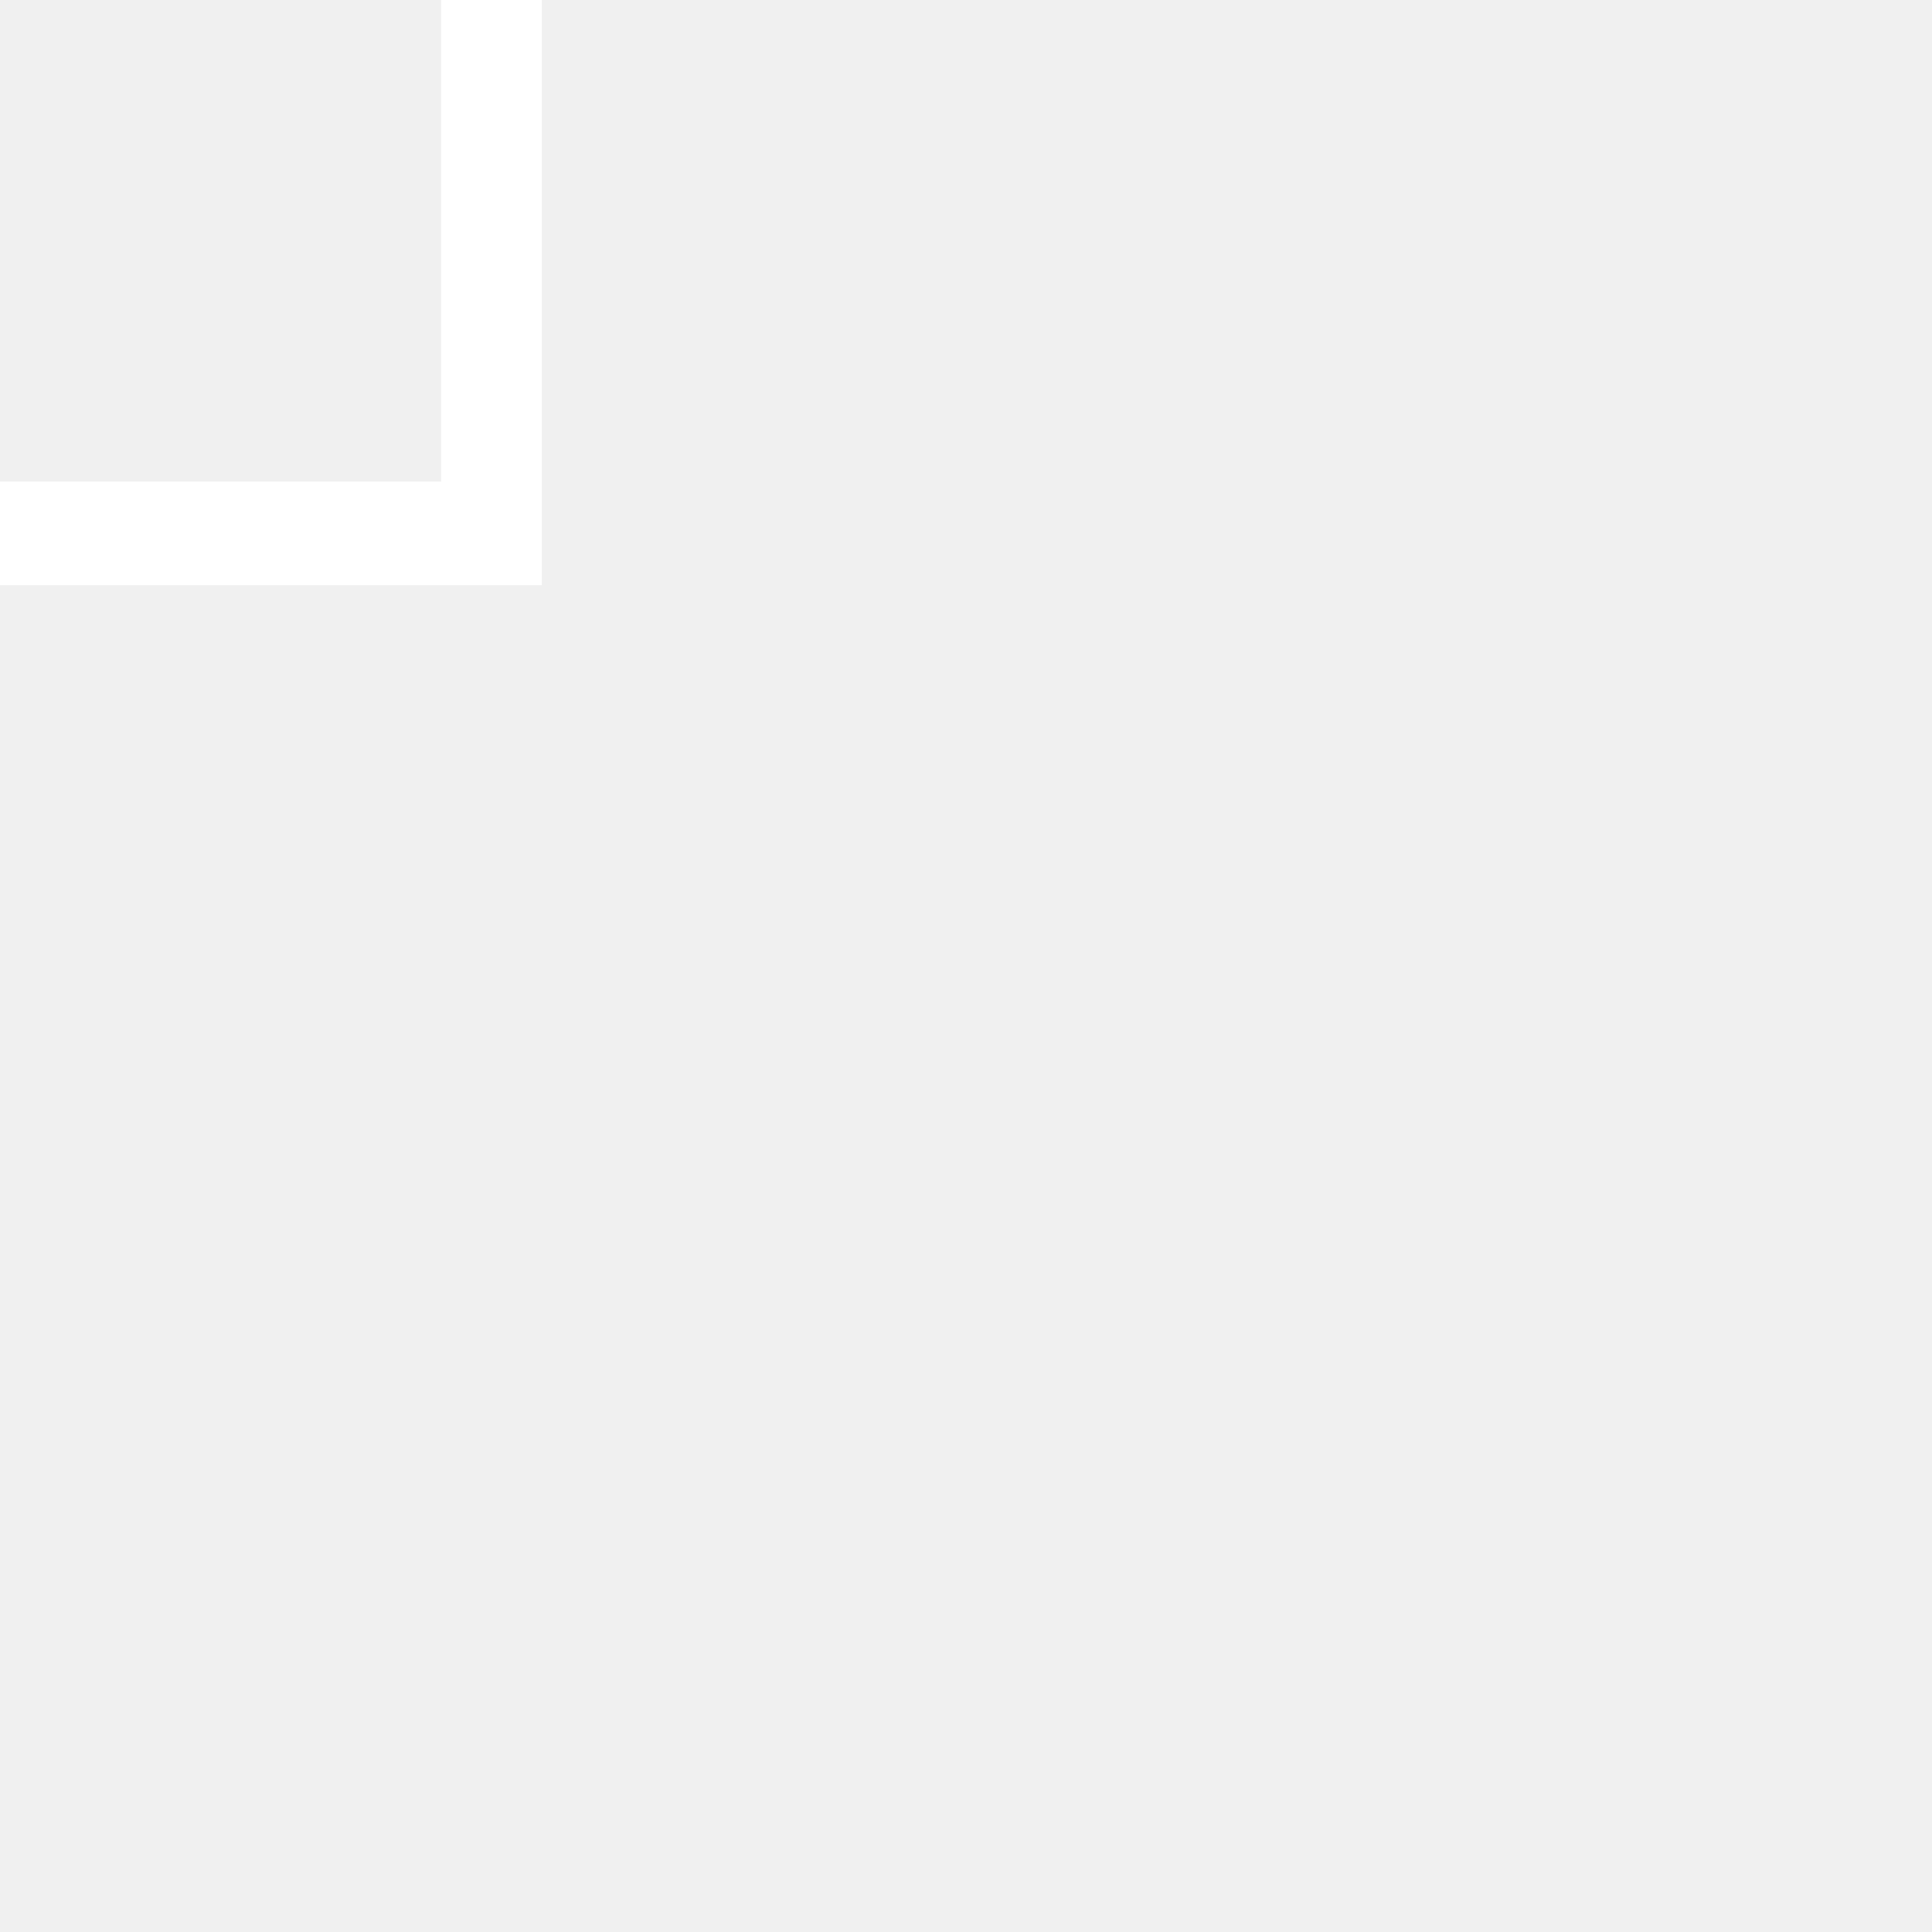
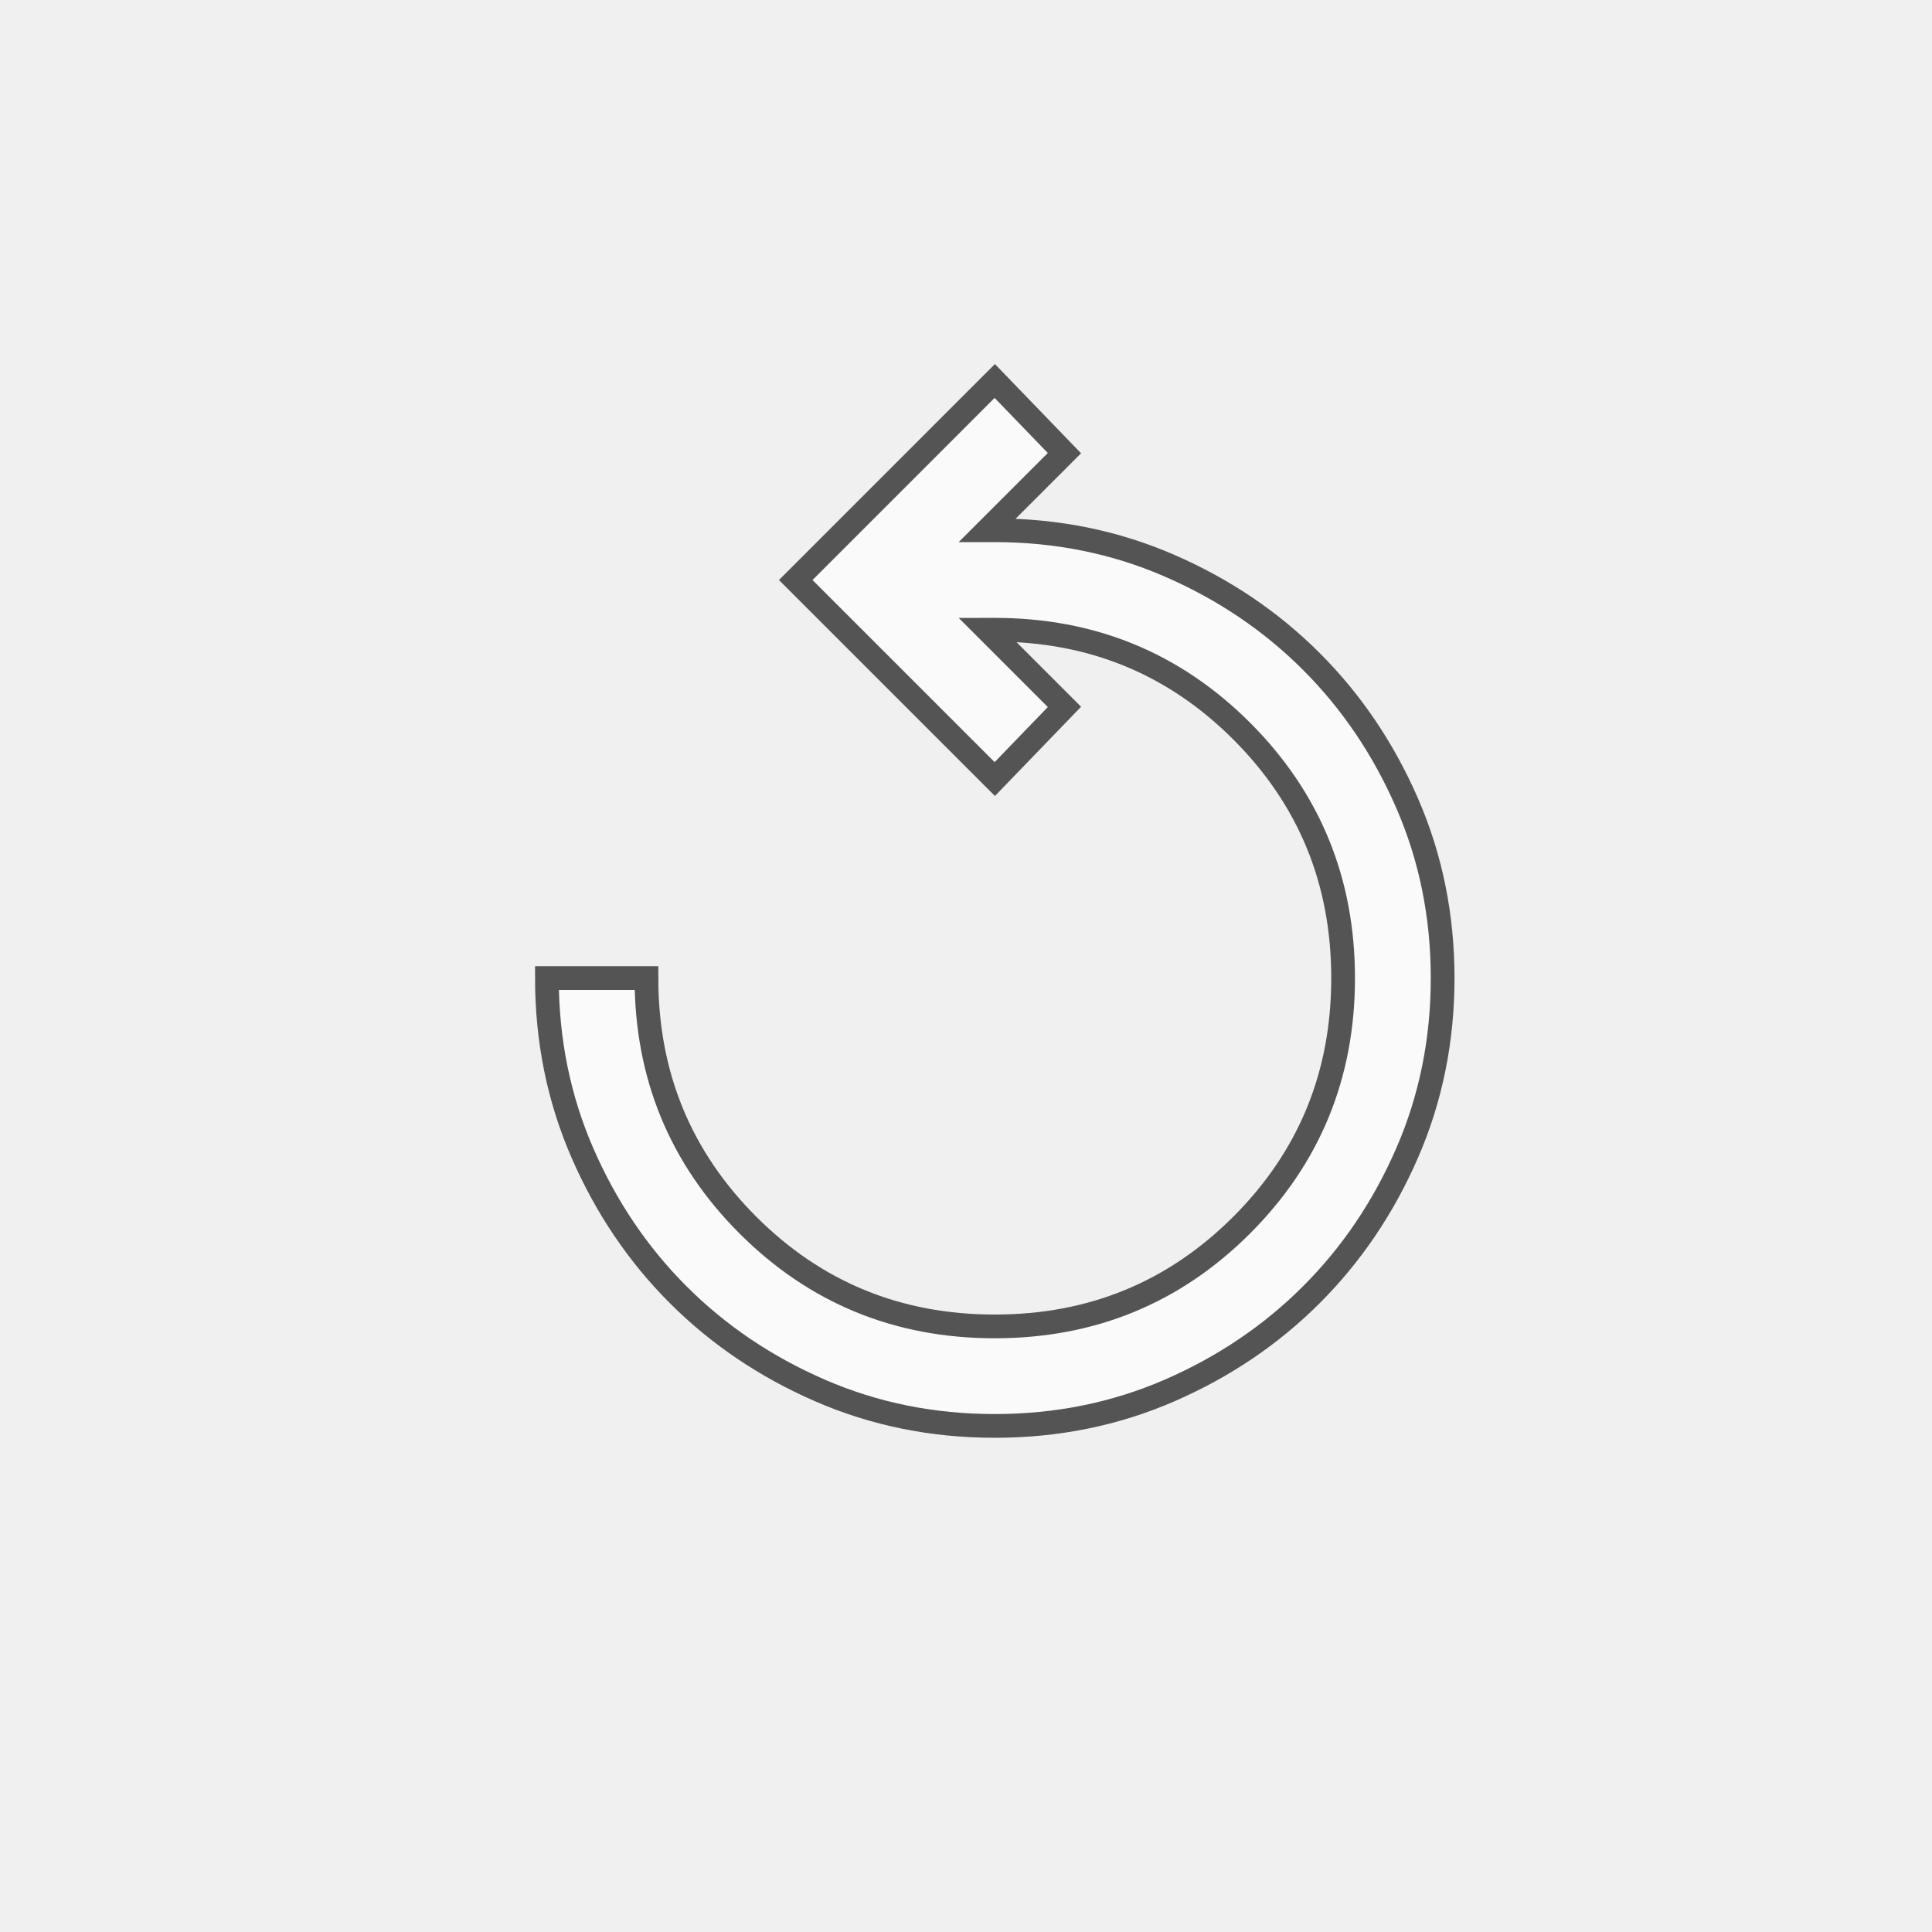
<svg xmlns="http://www.w3.org/2000/svg" width="71" height="71" viewBox="0 0 71 71" version="1.1" id="svg1" xml:space="preserve">
  <defs id="defs1" />
-   <g id="layer1">
-     <path style="color:#000000;fill:#ffffff;stroke-width:2.656;stroke-dasharray:none" d="m -17.695,-17.189 v 38.693 h 37.605 v -38.693 z m 3.699,3.806 h 30.206 v 31.08 h -30.206 z" id="rect1" />
+   <g id="layer1" style="display:inline">
+     <g id="g13" transform="matrix(1.46195,-0.2004439,0.2004439,1.46195,-18.84477,-6.54729)" style="opacity:0.65">
+       <g id="g9" transform="translate(-4.556592,2.473578)" />
+       <path d="M 31.77,44.678 Q 29.468,44.363 27.577,43.212 25.687,42.062 24.402,40.369 23.118,38.676 22.519,36.546 21.92,34.415 22.235,32.113 l 2.456,0.337 q -0.492,3.591 1.666,6.436 2.159,2.845 5.75,3.337 3.591,0.492 6.436,-1.666 2.845,-2.159 3.337,-5.75 0.492,-3.591 -1.666,-6.436 -2.159,-2.845 -5.75,-3.337 l -0.184,-0.025 1.642,2.164 -1.963,1.545 -4.238,-5.584 5.584,-4.238 1.475,2.016 -2.164,1.642 0.184,0.025 q 2.302,0.316 4.193,1.466 1.891,1.15 3.175,2.843 1.285,1.693 1.884,3.823 0.599,2.13 0.284,4.432 -0.316,2.302 -1.466,4.193 -1.15,1.891 -2.843,3.175 -1.693,1.285 -3.823,1.884 Q 34.072,44.994 31.77,44.678 Z" id="path1-8" style="opacity:1;fill:#ffffff;fill-opacity:1;stroke:#000000;stroke-width:0.591;stroke-dasharray:none;stroke-opacity:1" />
+     </g>
  </g>
</svg>
